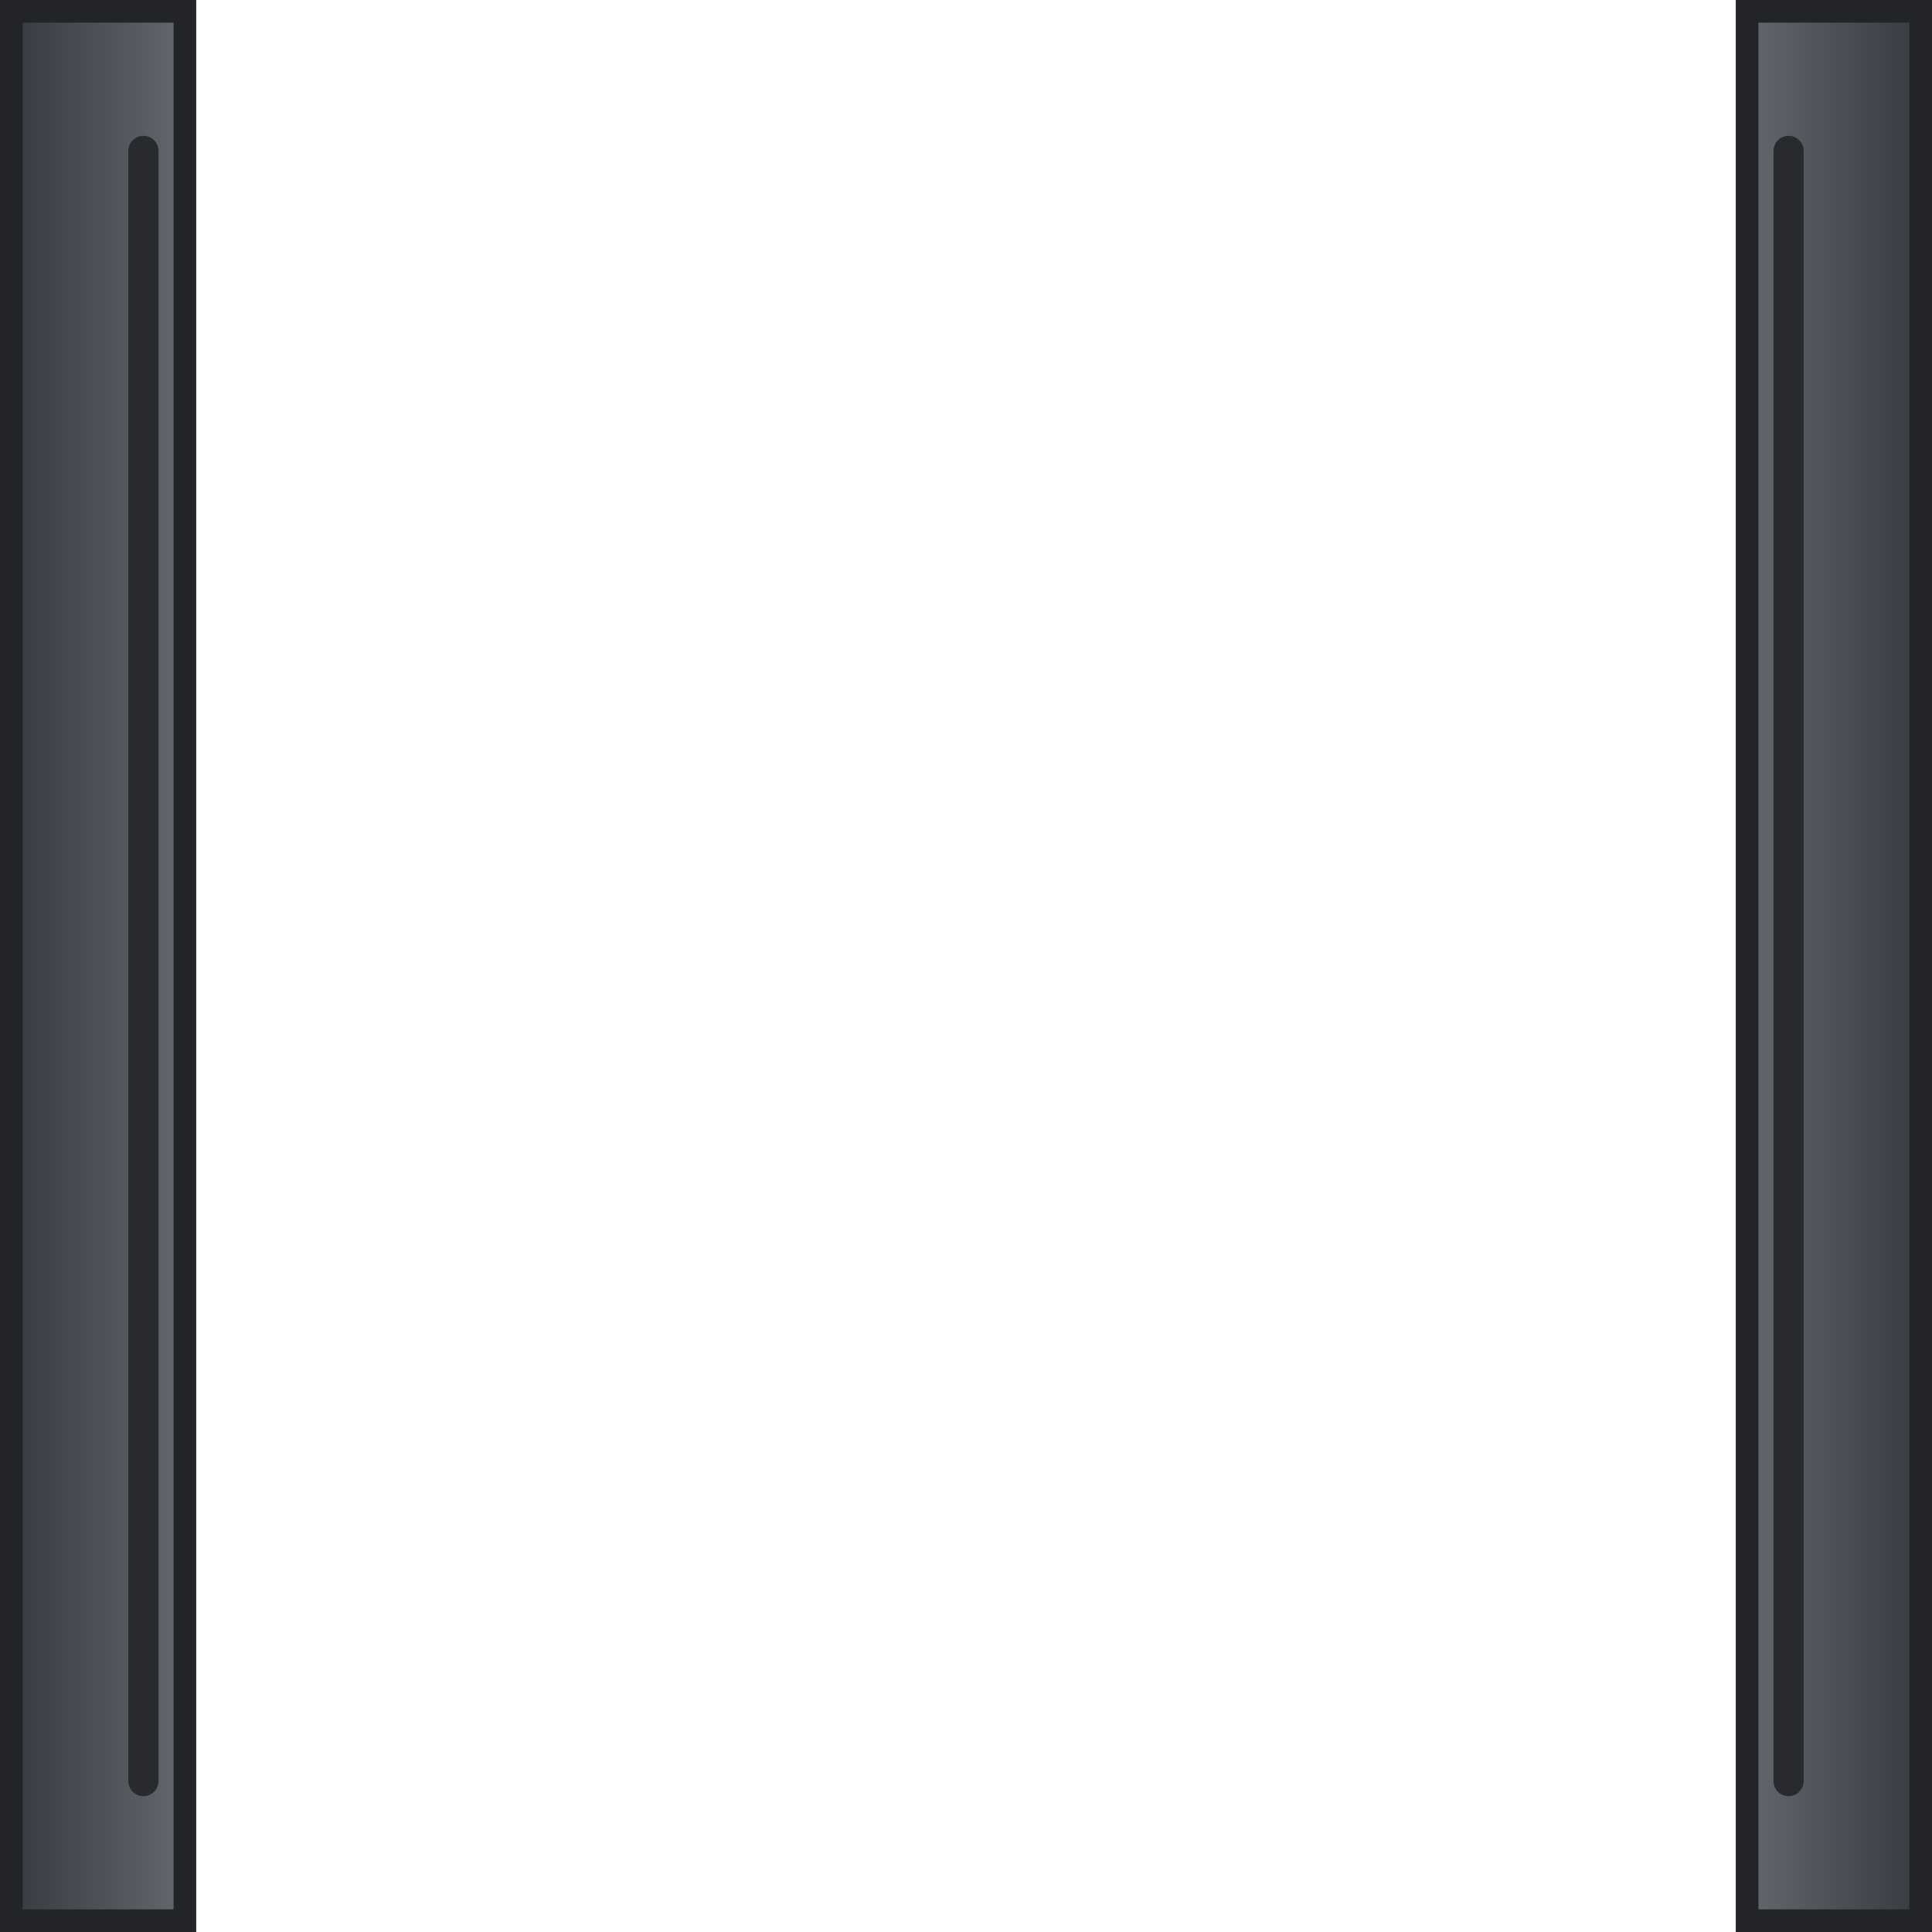
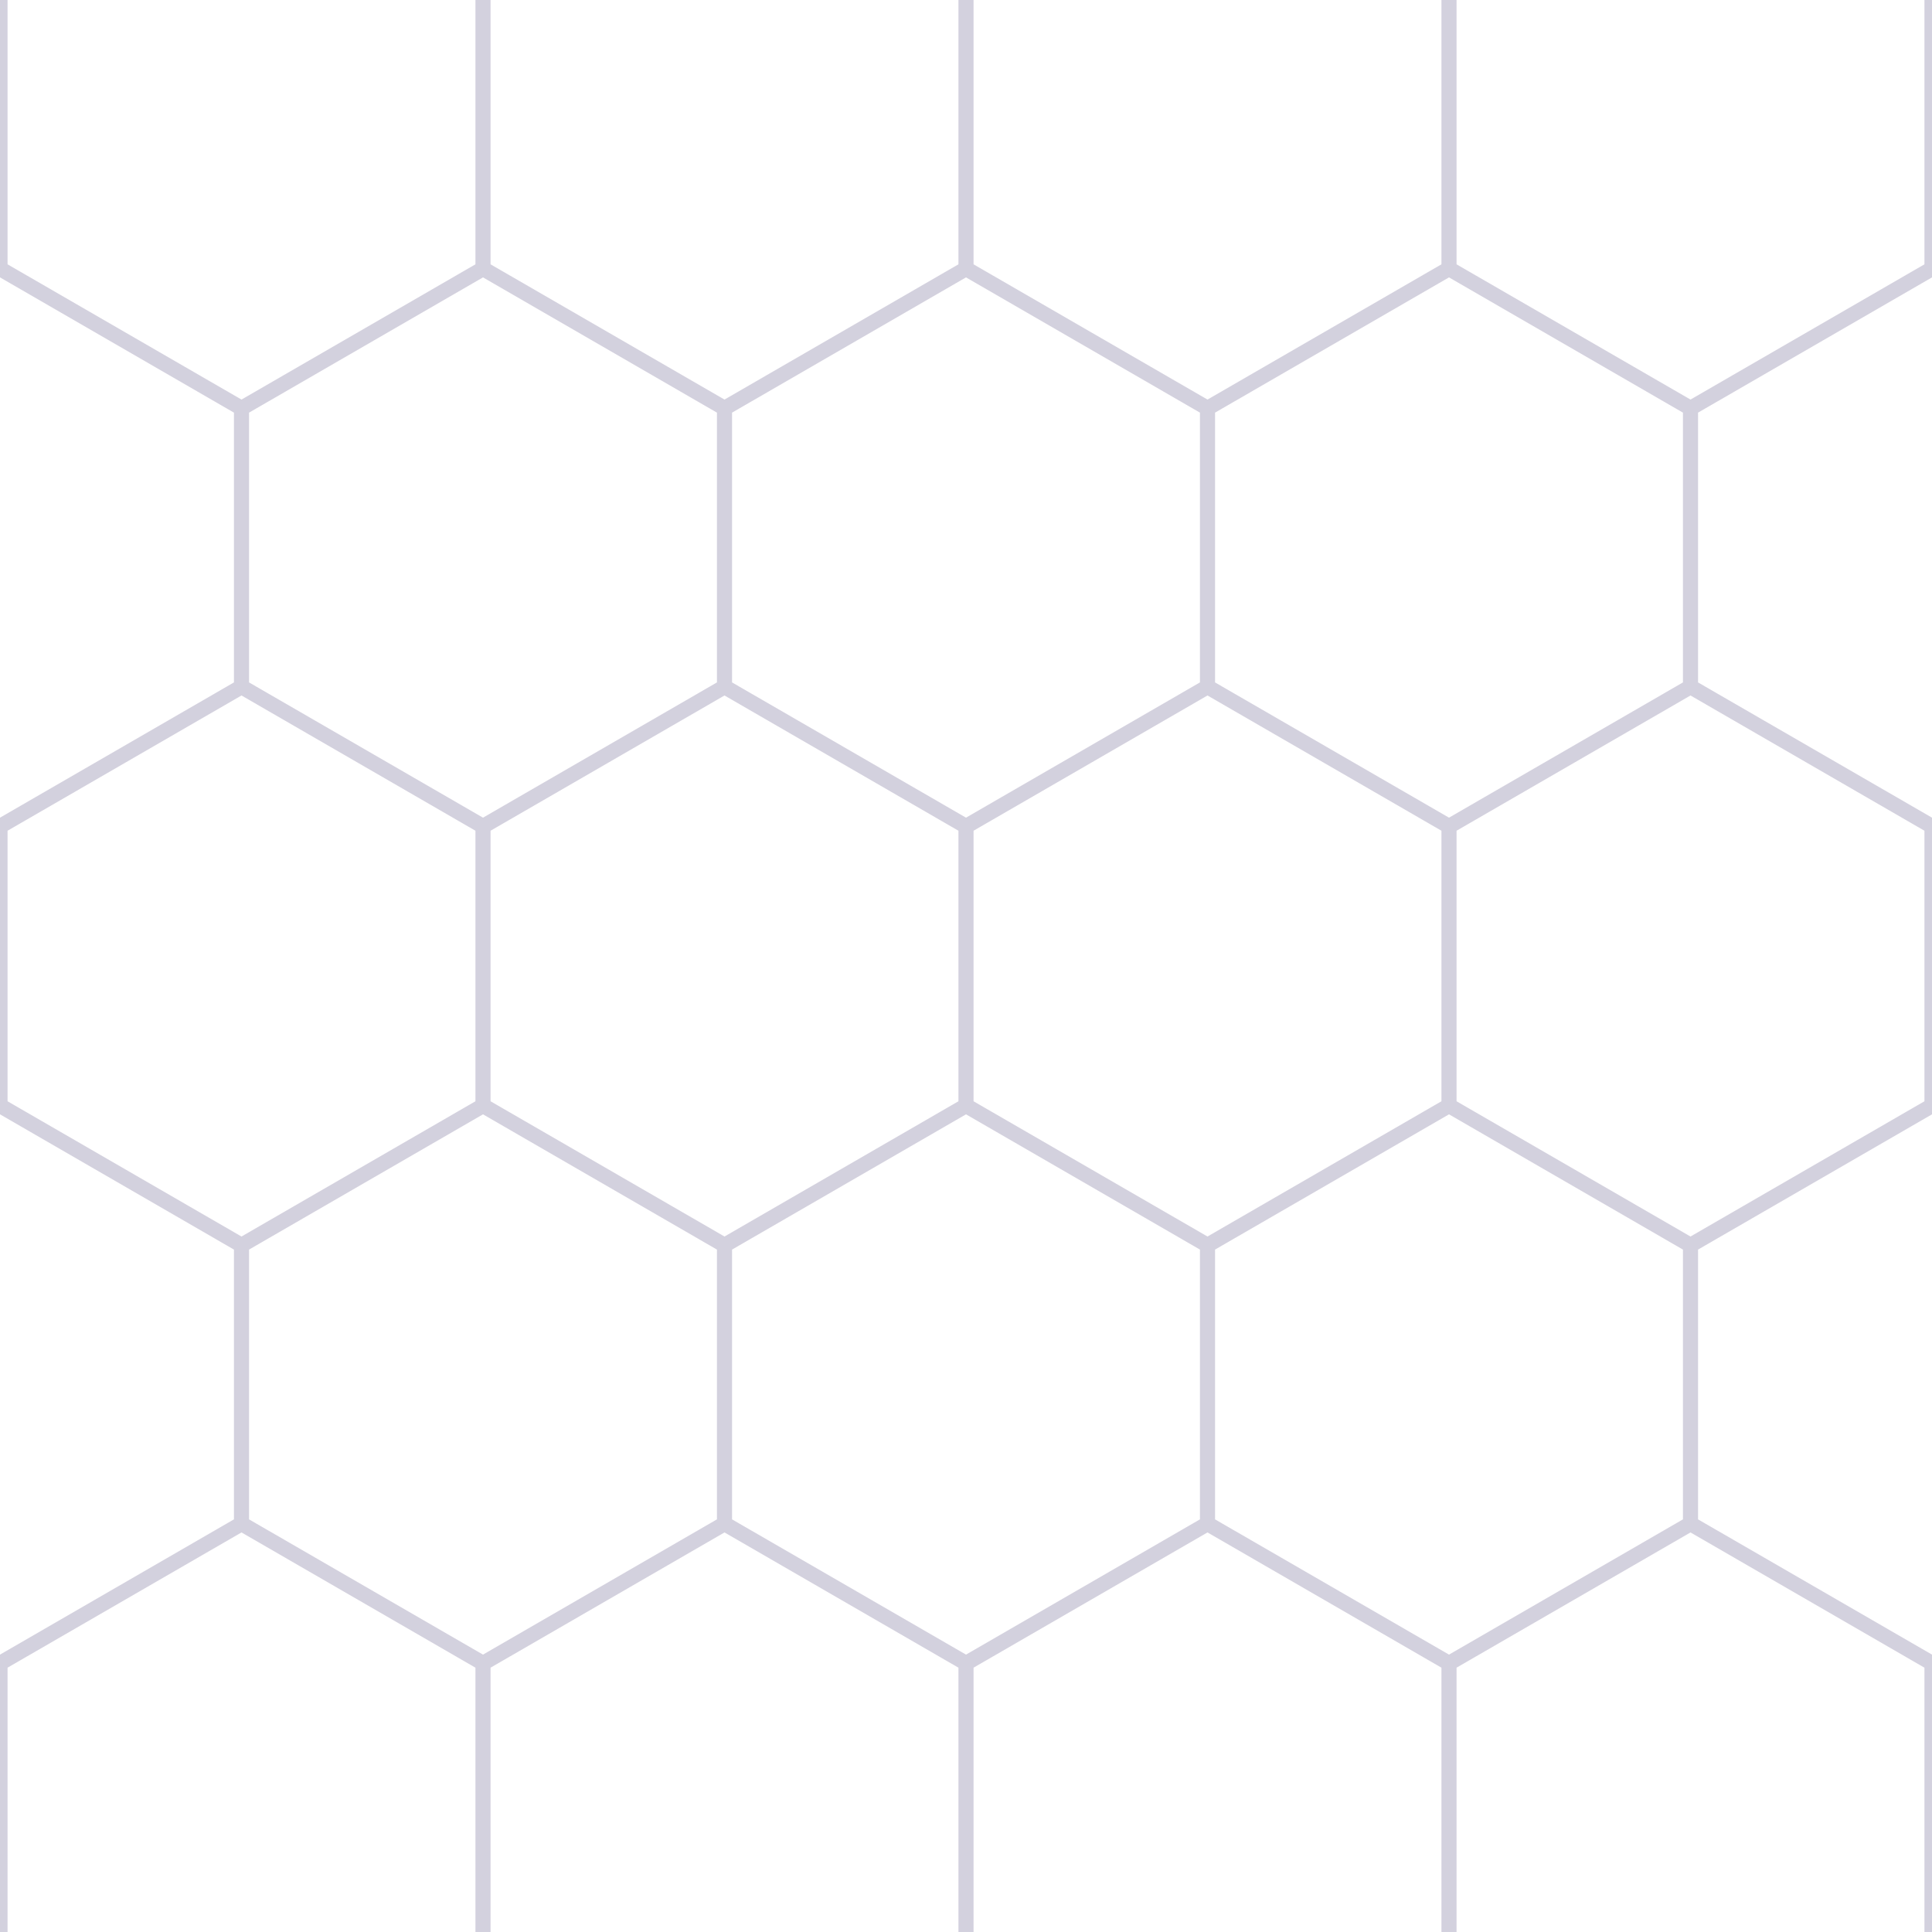
<svg xmlns="http://www.w3.org/2000/svg" width="256" height="256" viewBox="0 0 256 256">
  <defs>
-     <linearGradient id="postFace" gradientUnits="userSpaceOnUse" x1="3" y1="0" x2="23" y2="0">
-       <stop offset="0" stop-color="rgb(58, 61, 66)" />
-       <stop offset="1" stop-color="rgb(96, 100, 107)" />
-     </linearGradient>
-     <g id="post">
-       <rect x="0" y="0" width="26" height="256" fill="rgb(34, 36, 40)" />
-       <rect x="3" y="3" width="20" height="250" fill="url(#postFace)" />
-       <rect x="17" y="18" width="4" height="220" rx="2" fill="rgb(40, 42, 46)" />
-     </g>
+     <clipPath id="tile">
+       <rect x="0" y="0" width="256" height="256" />
+     </clipPath>
  </defs>
-   <use href="#post" />
-   <use href="#post" transform="rotate(180 128 128)" />
+   <g clip-path="url(#tile)">
+     <path d="M -32.0 -130.7 L 0.0 -112.2 L 0.0 -75.2 L -32.0 -56.8 L -64.0 -75.2 L -64.0 -112.2 Z M 32.0 -130.7 L 64.0 -112.2 L 64.0 -75.2 L 32.0 -56.8 L -0.0 -75.2 L 0.0 -112.2 Z M 96.0 -130.7 L 128.0 -112.2 L 128.0 -75.2 L 96.0 -56.8 L 64.0 -75.2 L 64.0 -112.2 Z M 160.0 -130.7 L 192.0 -112.2 L 192.0 -75.2 L 160.0 -56.8 L 128.0 -75.2 L 128.0 -112.2 Z M 224.0 -130.7 L 256.0 -112.2 L 256.0 -75.2 L 224.0 -56.8 L 192.0 -75.2 L 192.0 -112.2 Z M 288.0 -130.7 L 320.0 -112.2 L 320.0 -75.2 L 288.0 -56.8 L 256.0 -75.2 L 256.0 -112.2 Z M 352.0 -130.7 L 384.0 -112.2 L 384.0 -75.2 L 352.0 -56.8 L 320.0 -75.2 L 320.0 -112.2 Z M -64.0 -75.2 L -32.0 -56.8 L -32.0 -19.8 L -64.0 -1.3 L -96.0 -19.8 L -96.0 -56.8 Z M 0.0 -75.2 L 32.0 -56.8 L 32.0 -19.8 L 0.0 -1.3 L -32.0 -19.8 L -32.0 -56.8 Z M 64.0 -75.2 L 96.0 -56.8 L 96.0 -19.8 L 64.0 -1.3 L 32.0 -19.8 L 32.0 -56.8 Z M 128.0 -75.2 L 160.0 -56.8 L 160.0 -19.8 L 128.0 -1.3 L 96.0 -19.8 L 96.0 -56.8 Z M 192.0 -75.2 L 224.0 -56.8 L 224.0 -19.8 L 192.0 -1.3 L 160.0 -19.8 L 160.0 -56.8 Z M 256.0 -75.2 L 288.0 -56.8 L 288.0 -19.8 L 256.0 -1.3 L 224.0 -19.8 L 224.0 -56.8 Z M 320.0 -75.2 L 352.0 -56.8 L 352.0 -19.8 L 320.0 -1.3 L 288.0 -19.8 L 288.0 -56.8 Z M -32.0 -19.8 L 0.0 -1.3 L 0.0 35.6 L -32.0 54.1 L -64.0 35.6 L -64.0 -1.3 Z M 32.0 -19.8 L 64.0 -1.3 L 64.0 35.6 L 32.0 54.1 L -0.0 35.6 L 0.0 -1.3 Z M 96.0 -19.8 L 128.0 -1.3 L 128.0 35.6 L 96.0 54.1 L 64.0 35.6 L 64.0 -1.3 Z M 160.0 -19.8 L 192.0 -1.3 L 192.0 35.6 L 160.0 54.1 L 128.0 35.6 L 128.0 -1.3 Z M 224.0 -19.8 L 256.0 -1.3 L 256.0 35.6 L 224.0 54.1 L 192.0 35.6 L 192.0 -1.3 Z M 288.0 -19.8 L 320.0 -1.3 L 320.0 35.6 L 288.0 54.1 L 256.0 35.6 L 256.0 -1.3 Z M 352.0 -19.8 L 384.0 -1.3 L 384.0 35.6 L 352.0 54.1 L 320.0 35.6 L 320.0 -1.3 Z M -64.0 35.6 L -32.0 54.1 L -32.0 91.0 L -64.0 109.5 L -96.0 91.0 L -96.0 54.1 Z M 0.0 35.6 L 32.0 54.1 L 32.0 91.0 L 0.0 109.5 L -32.0 91.0 L -32.0 54.1 Z M 64.0 35.6 L 96.0 54.1 L 96.0 91.0 L 64.0 109.5 L 32.0 91.0 L 32.0 54.1 Z M 128.0 35.6 L 160.0 54.1 L 160.0 91.0 L 128.0 109.5 L 96.0 91.0 L 96.0 54.1 Z M 192.0 35.6 L 224.0 54.1 L 224.0 91.0 L 192.0 109.5 L 160.0 91.0 L 160.0 54.1 Z M 256.0 35.6 L 288.0 54.1 L 288.0 91.0 L 256.0 109.5 L 224.0 91.0 L 224.0 54.1 Z M 320.0 35.6 L 352.0 54.1 L 352.0 91.0 L 320.0 109.5 L 288.0 91.0 L 288.0 54.1 Z M -32.0 91.0 L 0.0 109.5 L 0.0 146.5 L -32.0 165.0 L -64.0 146.5 L -64.0 109.5 Z M 32.0 91.0 L 64.0 109.5 L 64.0 146.5 L 32.0 165.0 L -0.0 146.5 L 0.0 109.5 Z M 96.0 91.0 L 128.0 109.5 L 128.0 146.5 L 96.0 165.0 L 64.0 146.5 L 64.0 109.5 Z M 160.0 91.0 L 192.0 109.5 L 192.0 146.5 L 160.0 165.0 L 128.0 146.5 L 128.0 109.5 Z M 224.0 91.0 L 256.0 109.5 L 256.0 146.5 L 224.0 165.0 L 192.0 146.5 L 192.0 109.5 Z M 288.0 91.0 L 320.0 109.5 L 320.0 146.5 L 288.0 165.0 L 256.0 146.5 L 256.0 109.5 Z M 352.0 91.0 L 384.0 109.5 L 384.0 146.5 L 352.0 165.0 L 320.0 146.5 L 320.0 109.5 Z M -64.0 146.5 L -32.0 165.0 L -32.0 201.9 L -64.0 220.4 L -96.0 201.9 L -96.0 165.0 Z M 0.0 146.5 L 32.0 165.0 L 32.0 201.9 L 0.0 220.4 L -32.0 201.9 L -32.0 165.0 Z M 64.0 146.5 L 96.0 165.0 L 96.0 201.9 L 64.0 220.4 L 32.0 201.9 L 32.0 165.0 Z M 128.0 146.5 L 160.0 165.0 L 160.0 201.9 L 128.0 220.4 L 96.0 201.9 L 96.0 165.0 Z M 192.0 146.5 L 224.0 165.0 L 224.0 201.9 L 192.0 220.4 L 160.0 201.9 L 160.0 165.0 Z M 256.0 146.5 L 288.0 165.0 L 288.0 201.9 L 256.0 220.4 L 224.0 201.9 L 224.0 165.0 Z M 320.0 146.5 L 352.0 165.0 L 352.0 201.9 L 320.0 220.4 L 288.0 201.9 L 288.0 165.0 Z M -32.0 201.9 L 0.0 220.4 L 0.0 257.3 L -32.0 275.8 L -64.0 257.3 L -64.0 220.4 Z M 32.0 201.9 L 64.0 220.4 L 64.0 257.3 L 32.0 275.8 L -0.0 257.3 L 0.0 220.4 Z M 96.0 201.9 L 128.0 220.4 L 128.0 257.3 L 96.0 275.8 L 64.0 257.3 L 64.0 220.4 Z M 160.0 201.9 L 192.0 220.4 L 192.0 257.3 L 160.0 275.8 L 128.0 257.3 L 128.0 220.4 Z M 224.0 201.9 L 256.0 220.4 L 256.0 257.3 L 224.0 275.8 L 192.0 257.3 L 192.0 220.4 Z M 288.0 201.9 L 320.0 220.4 L 320.0 257.3 L 288.0 275.8 L 256.0 257.3 L 256.0 220.4 Z M 352.0 201.9 L 384.0 220.4 L 384.0 257.3 L 352.0 275.8 L 320.0 257.3 L 320.0 220.4 Z M -64.0 257.3 L -32.0 275.8 L -32.0 312.8 L -64.0 331.2 L -96.0 312.8 L -96.0 275.8 Z M 0.0 257.3 L 32.0 275.8 L 32.0 312.8 L 0.0 331.2 L -32.0 312.8 L -32.0 275.8 Z M 64.0 257.3 L 96.0 275.8 L 96.0 312.8 L 64.0 331.2 L 32.0 312.8 L 32.0 275.8 Z M 128.0 257.3 L 160.0 275.8 L 160.0 312.8 L 128.0 331.2 L 96.0 312.8 L 96.0 275.8 Z M 192.0 257.3 L 224.0 275.8 L 224.0 312.8 L 192.0 331.2 L 160.0 312.8 L 160.0 275.8 Z M 256.0 257.3 L 288.0 275.8 L 288.0 312.8 L 256.0 331.2 L 224.0 312.8 L 224.0 275.8 Z M 320.0 257.3 L 352.0 275.8 L 352.0 312.8 L 320.0 331.2 L 288.0 312.8 L 288.0 275.8 Z" fill="none" stroke="rgb(130, 122, 160)" stroke-width="2" stroke-linejoin="round" opacity="0.35" />
+   </g>
</svg>
